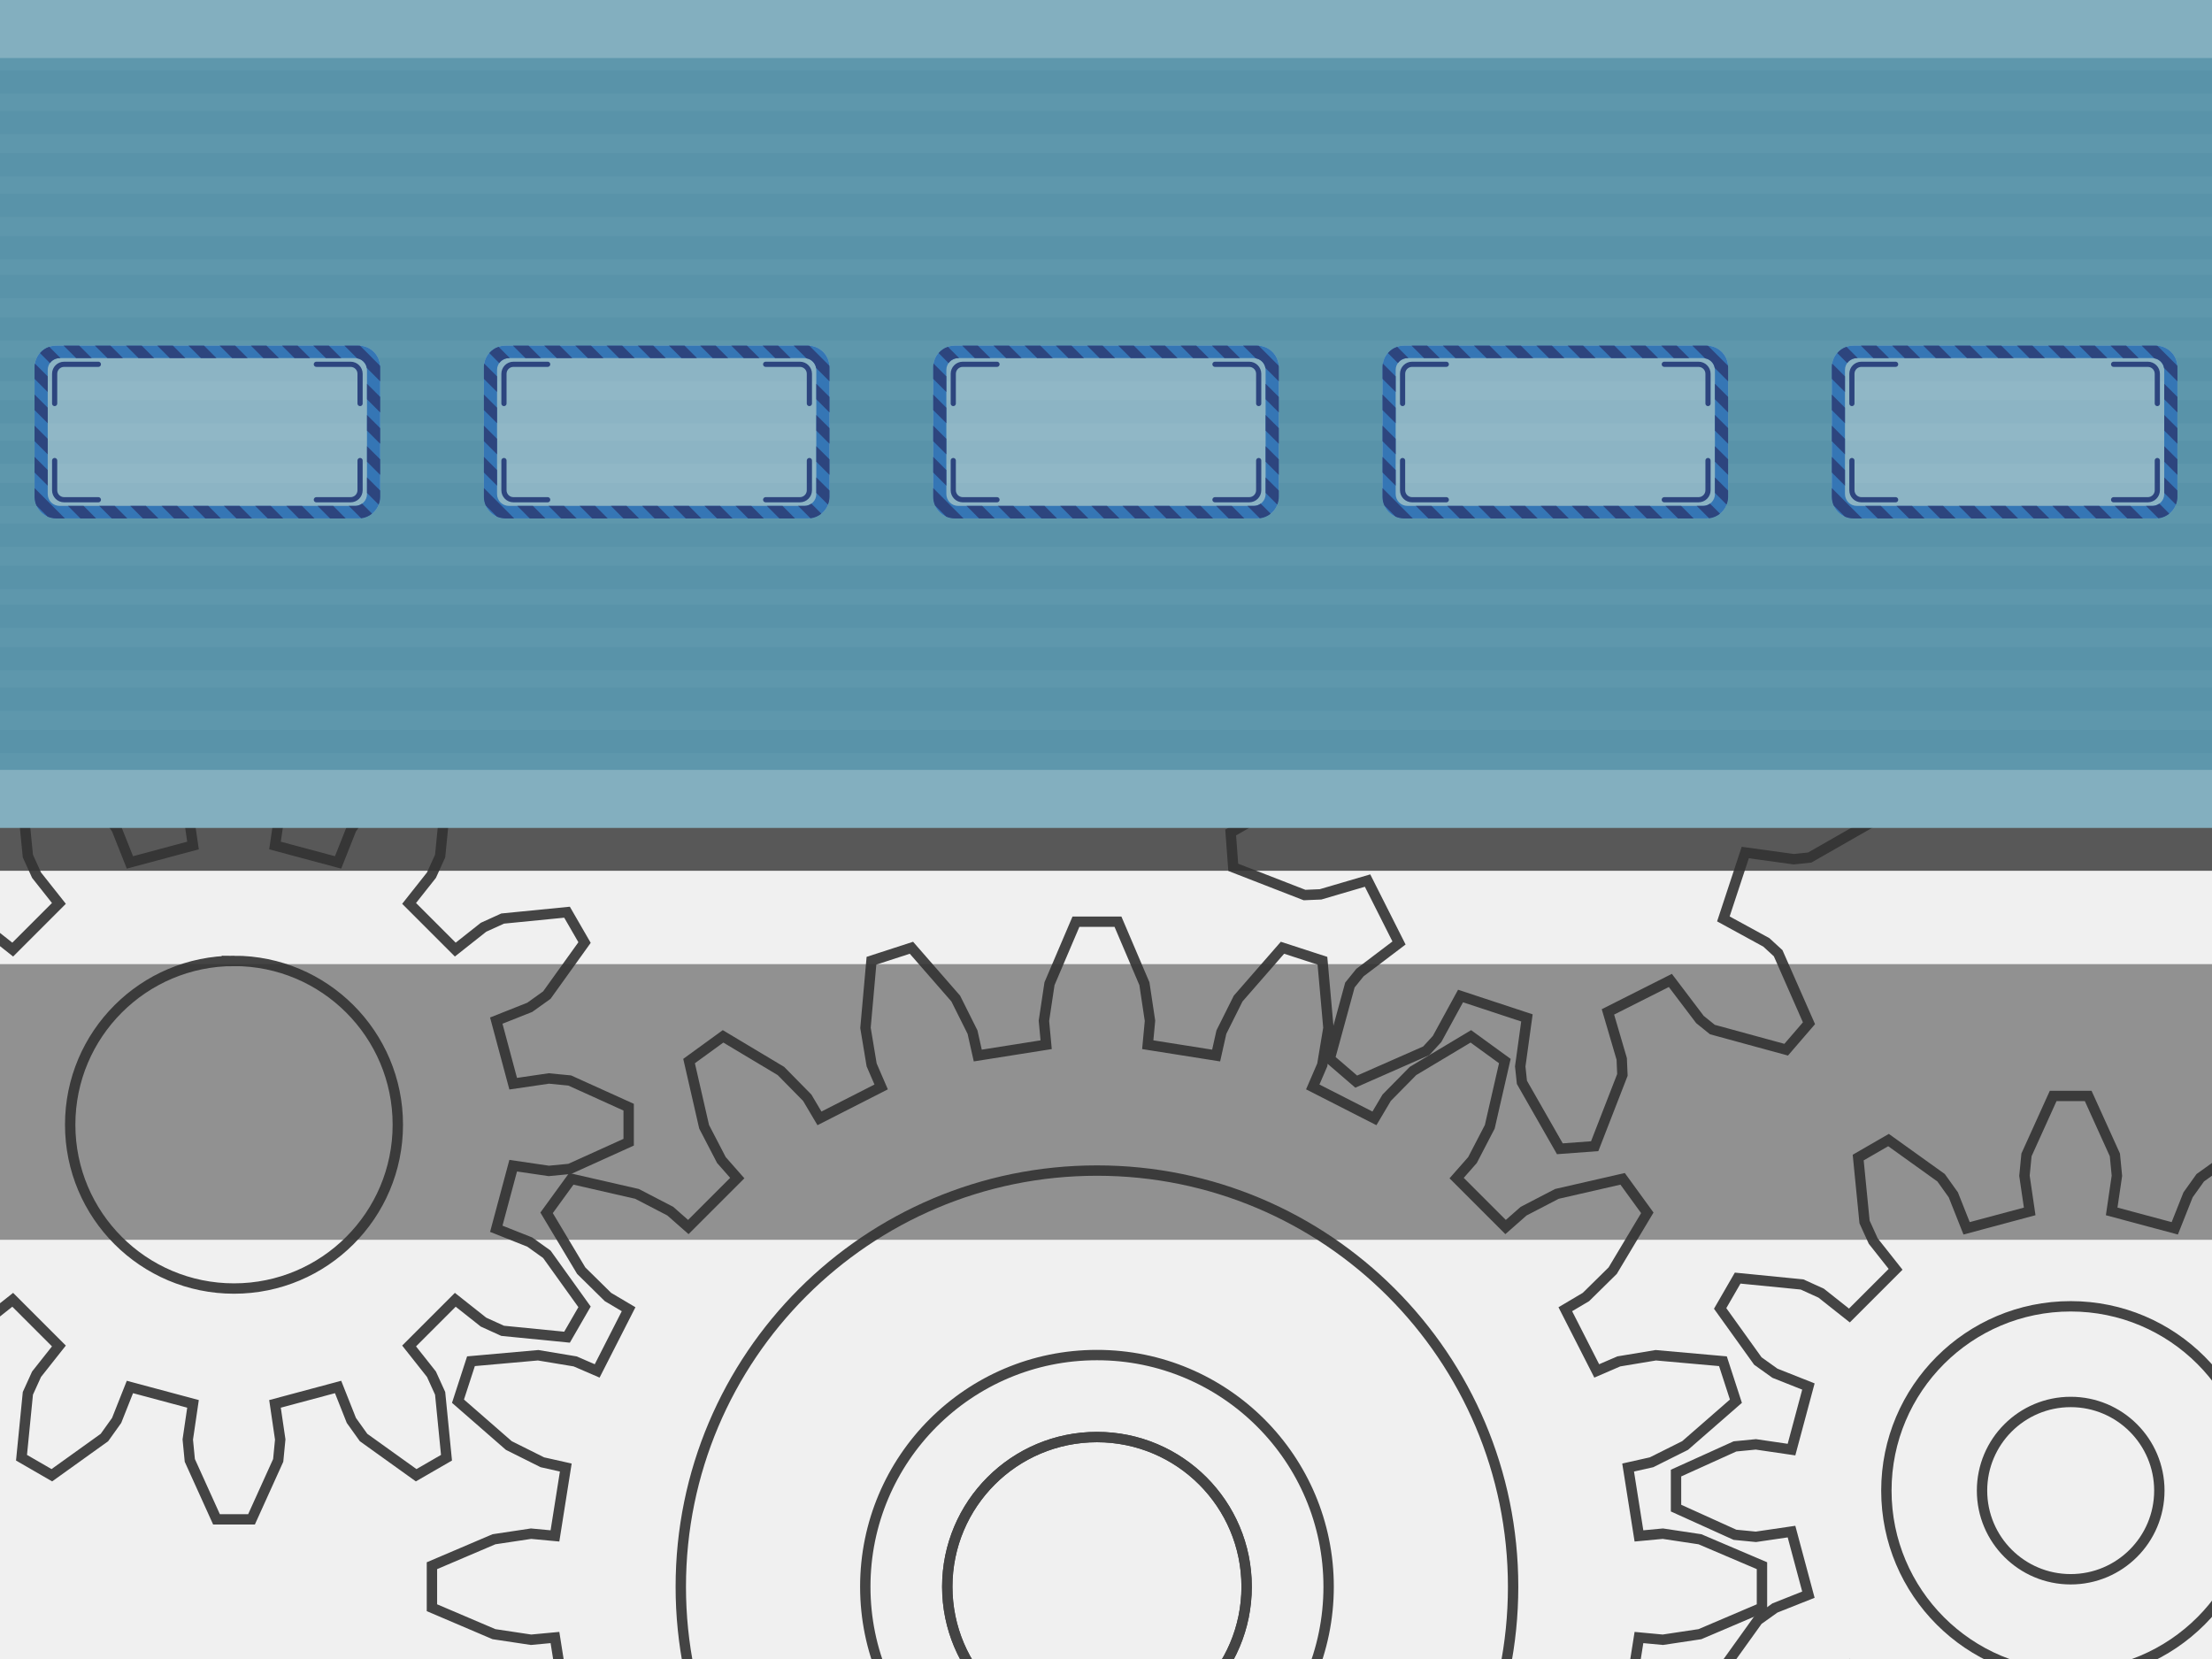
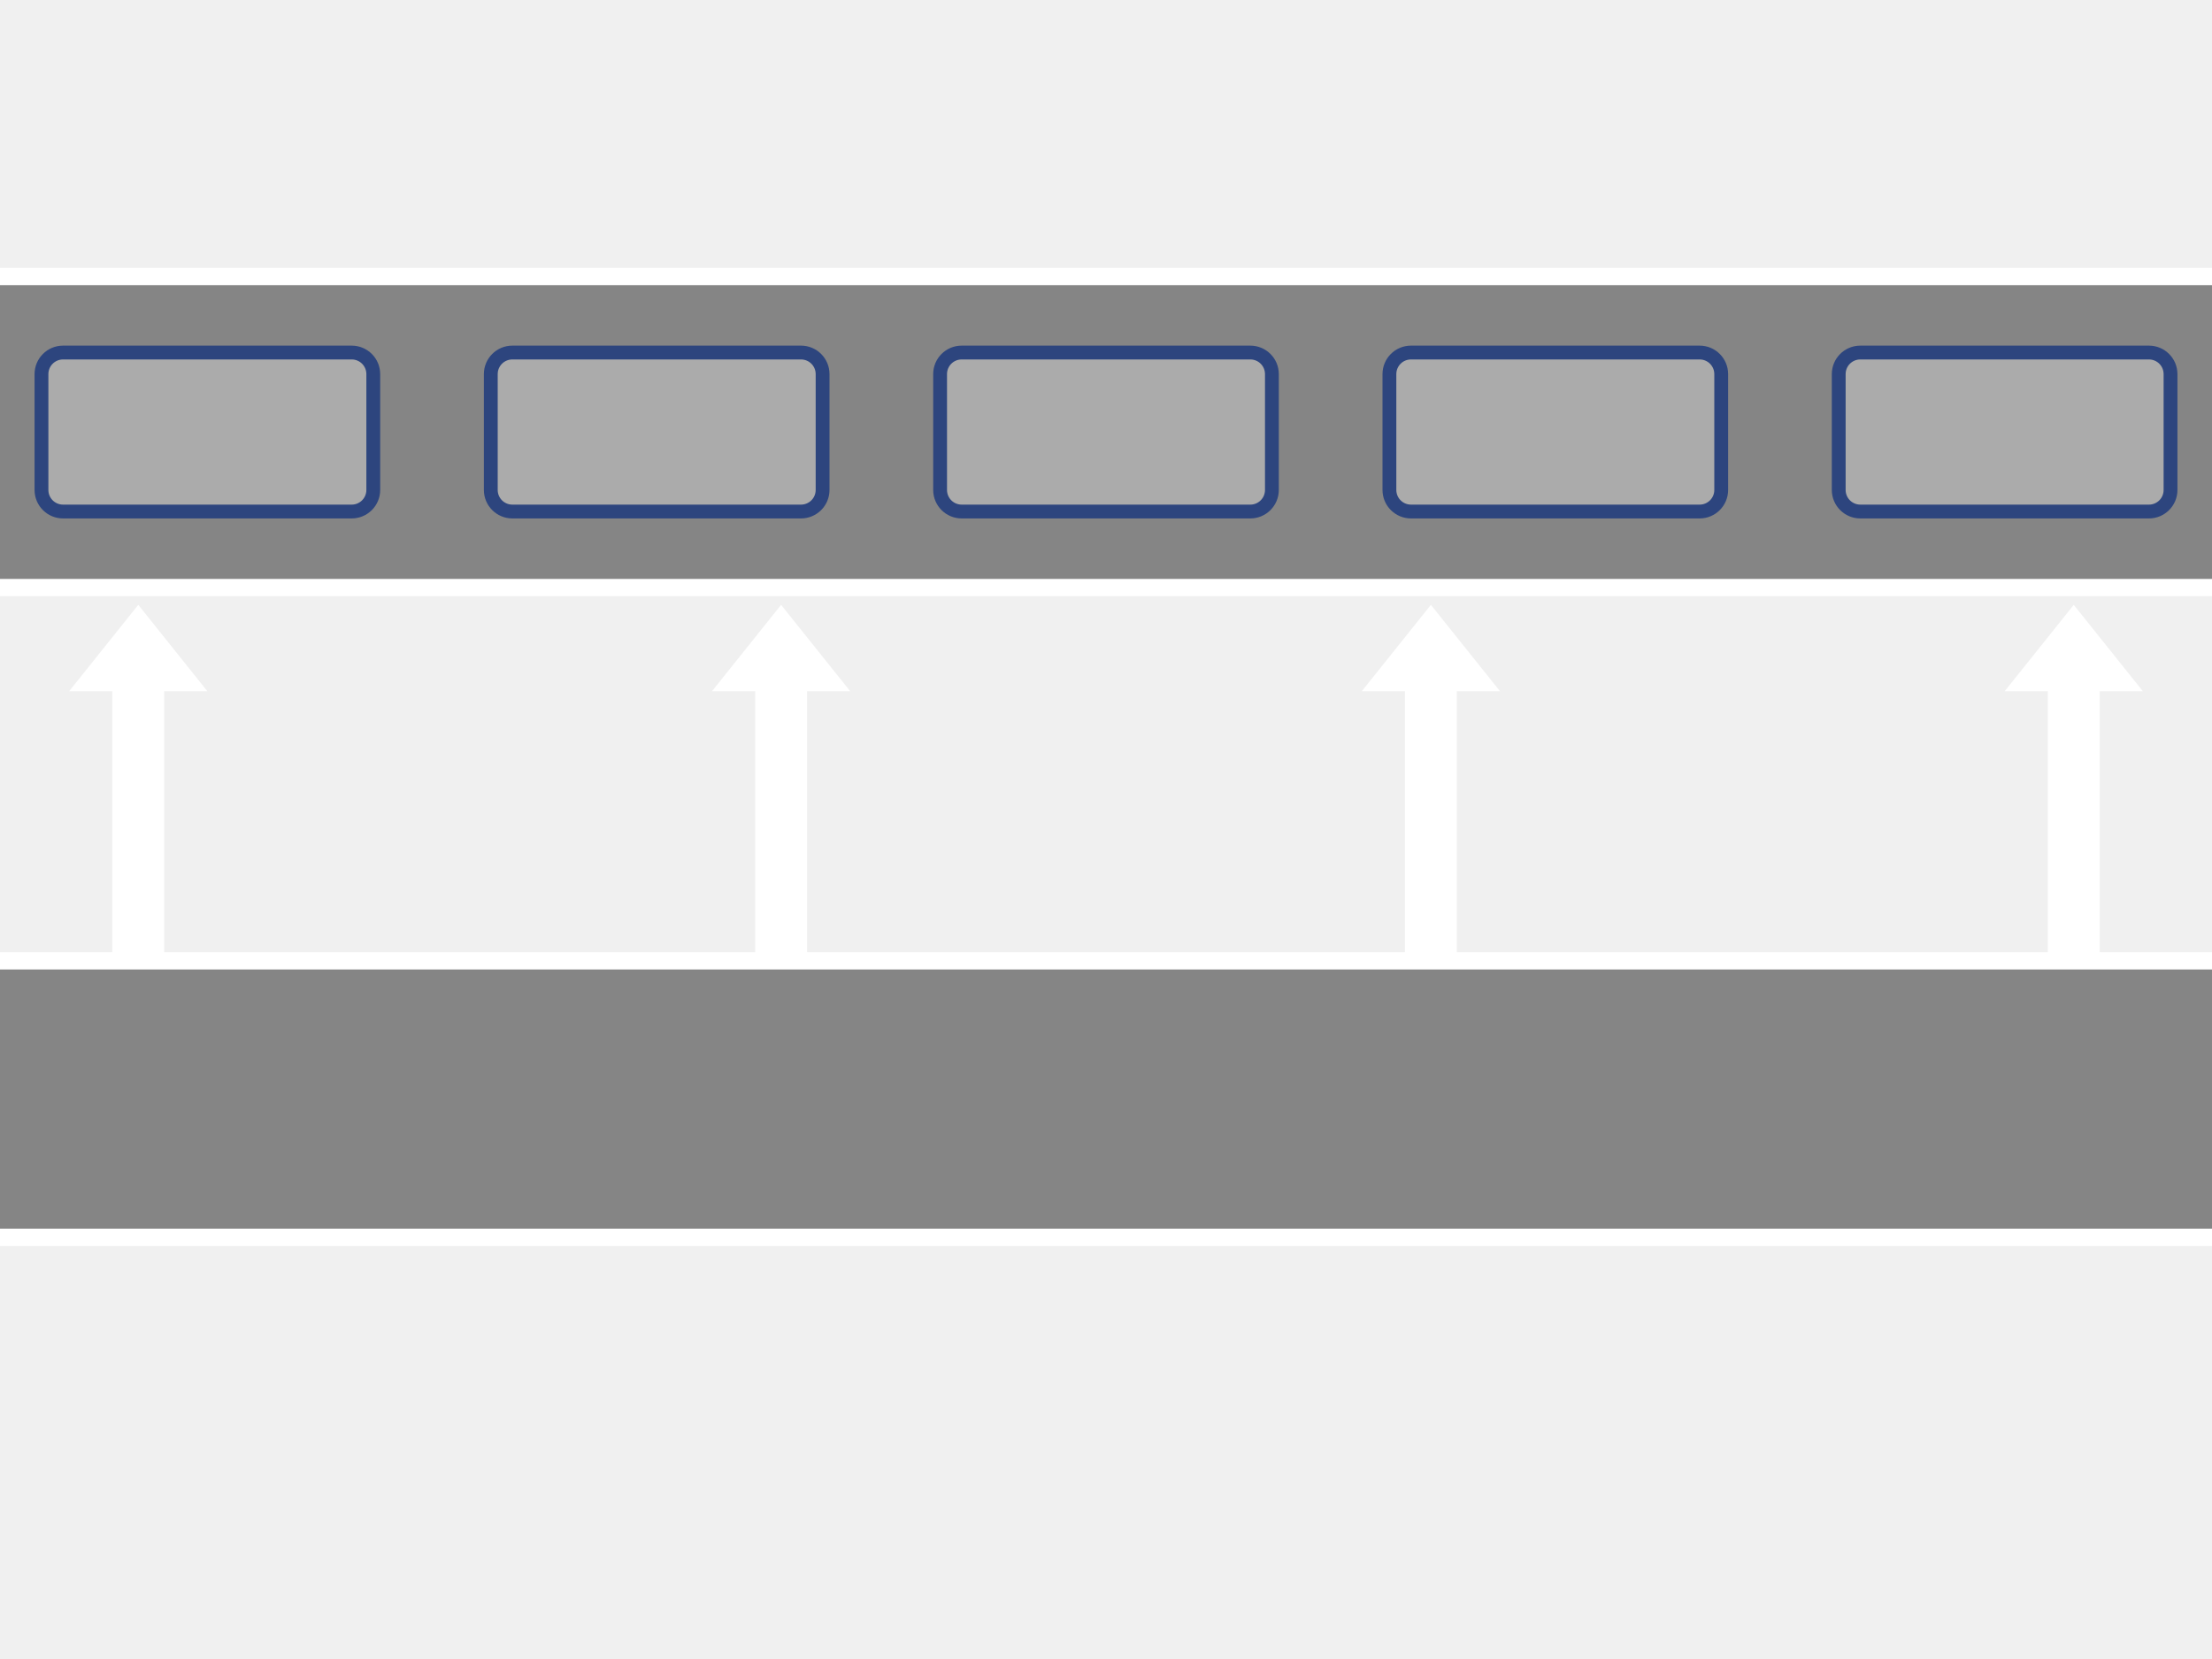
<svg xmlns="http://www.w3.org/2000/svg" xmlns:xlink="http://www.w3.org/1999/xlink" version="1.0" width="100%" height="100%" viewBox="0 0 640 480" id="compare">
  <defs id="defs2385">
    <style type="text/css">
    svg#compare .disable                { display:none; }
-     svg#compare .box                    { fill:#553300; fill-opacity:0.95;}
    svg#compare .pieces&gt;g               { display:none; }
    svg#compare .pieces .result         { fill:white; fill-opacity:0; cursor:move; }
    svg#compare .pieces .wrong .result  { fill:red; fill-opacity:0.5; }
    svg#compare .pieces .good .result   { fill:#0F0; fill-opacity:0.5; }
-     svg#compare .pieces circle          { fill:#dde0ff; fill-opacity:0.9; stroke:white; stroke-width:3; }
+     svg#compare .pieces circle          { fill:#2d457e; stroke:white; stroke-width:3; cursor:move; }
    svg#compare .pieces .wrong circle   { fill:red; }
    svg#compare .pieces .good circle    { fill:#0F0; }
    svg#compare text                    { font-size:48px;text-anchor:middle;fill:white;font-family:Times New Roman; }
    svg#compare.small text              { font-size:40px; }
    svg#compare #up                     { display:none; }
    svg#compare #down                   { display:none; }
    svg#compare.up #up                  { display:inline; }
    svg#compare.down #down              { display:inline; }
    svg#compare.l4 .e5                  { display:none; }
    svg#compare.l3 .e5                  { display:none !important; }
    svg#compare.l3 .e4                  { display:none; }
+     svg#compare .shadow                 { fill-opacity:0.5; display:none; }
+     svg#compare .drag .shadow           { display:inline; }
 </style>
  </defs>
  <g class="disable">
    <g id="tt">
-       <rect width="100" height="50" ry="6.24" x="0" y="0" id="r3253" style="opacity:1;fill:#ffffff;fill-opacity:0.31;fill-rule:nonzero;stroke:none;marker:none;visibility:visible;display:inline;overflow:visible;enable-background:accumulate" />
-       <path d="M 6.25,0 C 2.78,0 -3.11e-17,2.78 0,6.25 L 0,43.75 C 0,47.21 2.78,50 6.25,50 L 93.75,50 C 97.21,50 100,47.21 100,43.75 L 100,6.25 C 100,2.78 97.21,-3.11e-17 93.75,0 L 6.25,0 z M 7.25,3.62 L 92.75,3.62 C 94.64,3.62 96.18,5.13 96.18,7.03 L 96.18,42.96 C 96.18,44.86 94.64,46.37 92.75,46.37 L 7.25,46.37 C 5.35,46.37 3.81,44.86 3.81,42.96 L 3.81,7.03 C 3.81,5.13 5.35,3.62 7.25,3.62 z" id="r3324" style="opacity:1;fill:#3576b5;fill-opacity:1;fill-rule:nonzero;stroke:none;marker:none;visibility:visible;display:inline;overflow:visible;enable-background:accumulate" />
-       <path d="M 8.40,0 L 12.03,3.62 L 16.56,3.62 L 12.93,0 L 8.40,0 z M 17.46,0 L 21.09,3.62 L 25.59,3.62 L 21.96,0 L 17.46,0 z M 26.46,0 L 30.09,3.62 L 34.62,3.62 L 31,0 L 26.46,0 z M 35.5,0 L 39.12,3.62 L 43.65,3.62 L 40.03,0 L 35.5,0 z M 44.53,0 L 48.15,3.62 L 52.65,3.62 L 49.03,0 L 44.53,0 z M 53.56,0 L 57.18,3.62 L 61.68,3.62 L 58.06,0 L 53.56,0 z M 62.59,0 L 66.21,3.62 L 70.71,3.62 L 67.09,0 L 62.59,0 z M 71.59,0 L 75.21,3.62 L 79.75,3.62 L 76.12,0 L 71.59,0 z M 80.65,0 L 84.28,3.62 L 88.78,3.62 L 85.15,0 L 80.65,0 z M 89.65,0 L 93.34,3.68 C 94.76,3.93 95.88,5.04 96.12,6.46 L 100,10.34 L 100,6.25 C 100,6.10 99.97,5.95 99.96,5.81 L 94.18,0.03 C 94.04,0.02 93.89,-1.30e-18 93.75,0 L 89.65,0 z M 4.25,0.34 C 3.18,0.69 2.28,1.33 1.56,2.15 L 4.46,5.06 C 5.09,4.19 6.09,3.62 7.25,3.62 L 7.53,3.62 L 4.25,0.34 z M 0.09,5.18 C 0.03,5.53 -3.28e-18,5.88 0,6.25 L 0,9.62 L 3.81,13.43 L 3.81,8.90 L 0.09,5.18 z M 96.18,11.03 L 96.18,15.53 L 100,19.34 L 100,14.84 L 96.18,11.03 z M 0,14.15 L 0,18.65 L 3.81,22.46 L 3.81,17.96 L 0,14.15 z M 96.18,20.06 L 96.18,24.59 L 100,28.40 L 100,23.87 L 96.18,20.06 z M 0,23.15 L 0,27.65 L 3.81,31.46 L 3.81,26.96 L 0,23.15 z M 96.18,29.09 L 96.18,33.59 L 100,37.40 L 100,32.90 L 96.18,29.09 z M 0,32.18 L 0,36.71 L 3.81,40.53 L 3.81,36 L 0,32.18 z M 96.18,38.12 L 96.18,42.62 L 99.56,46 C 99.83,45.30 100,44.54 100,43.75 L 100,41.93 L 96.18,38.12 z M 0,41.21 L 0,43.75 C 0,44.61 0.18,45.43 0.5,46.18 L 0.53,46.25 L 3.75,49.46 C 3.77,49.47 3.79,49.49 3.81,49.5 C 4.56,49.81 5.38,50 6.25,50 L 8.78,50 L 0,41.21 z M 94.75,45.71 C 94.18,46.12 93.50,46.37 92.75,46.37 L 90.90,46.37 L 94.5,49.96 C 95.69,49.82 96.76,49.33 97.65,48.62 L 94.75,45.71 z M 9.65,46.37 L 13.28,50 L 17.81,50 L 14.18,46.37 L 9.65,46.37 z M 18.71,46.37 L 22.34,50 L 26.84,50 L 23.21,46.37 L 18.71,46.37 z M 27.71,46.37 L 31.34,50 L 35.84,50 L 32.21,46.37 L 27.71,46.37 z M 36.75,46.37 L 40.37,50 L 44.90,50 L 41.28,46.37 L 36.75,46.37 z M 45.78,46.37 L 49.40,50 L 53.90,50 L 50.28,46.37 L 45.78,46.37 z M 54.78,46.37 L 58.40,50 L 62.93,50 L 59.31,46.37 L 54.78,46.37 z M 63.84,46.37 L 67.46,50 L 71.96,50 L 68.34,46.37 L 63.84,46.37 z M 72.84,46.37 L 76.46,50 L 81,50 L 77.37,46.37 L 72.84,46.37 z M 81.87,46.37 L 85.5,50 L 90.03,50 L 86.40,46.37 L 81.87,46.37 z" id="r2383" style="opacity:1;fill:#2d457e;fill-opacity:1;fill-rule:nonzero;stroke:none;marker:none;visibility:visible;display:inline;overflow:visible;enable-background:accumulate" />
-       <rect width="88.10" height="44.05" ry="5.50" x="5.94" y="2.97" id="r3249" style="opacity:1;fill:#ffffff;fill-opacity:0;fill-rule:nonzero;stroke:none;marker:none;visibility:visible;display:inline;overflow:visible;enable-background:accumulate" />
-       <path d="M 18.46,5.40 L 8.56,5.40 C 7.04,5.40 5.81,6.63 5.81,8.15 L 5.81,16.75" id="p3321" style="opacity:1;fill:none;fill-opacity:0.31;fill-rule:nonzero;stroke:#2d457e;stroke-width:1.5;stroke-linecap:round;stroke-linejoin:round;marker:none;stroke-miterlimit:4;stroke-dasharray:none;stroke-dashoffset:0;stroke-opacity:1;visibility:visible;display:inline;overflow:visible;enable-background:accumulate" />
-       <path d="M 94.18,16.75 L 94.18,8.15 C 94.18,6.63 92.95,5.40 91.43,5.40 L 81.53,5.40" id="p3319" style="opacity:1;fill:none;fill-opacity:0.31;fill-rule:nonzero;stroke:#2d457e;stroke-width:1.5;stroke-linecap:round;stroke-linejoin:round;marker:none;stroke-miterlimit:4;stroke-dasharray:none;stroke-dashoffset:0;stroke-opacity:1;visibility:visible;display:inline;overflow:visible;enable-background:accumulate" />
-       <path d="M 5.81,33.25 L 5.81,41.84 C 5.81,43.36 7.04,44.59 8.56,44.59 L 18.46,44.59" id="p3317" style="opacity:1;fill:none;fill-opacity:0.31;fill-rule:nonzero;stroke:#2d457e;stroke-width:1.5;stroke-linecap:round;stroke-linejoin:round;marker:none;stroke-miterlimit:4;stroke-dasharray:none;stroke-dashoffset:0;stroke-opacity:1;visibility:visible;display:inline;overflow:visible;enable-background:accumulate" />
-       <path d="M 81.53,44.59 L 91.43,44.59 C 92.95,44.59 94.18,43.36 94.18,41.84 L 94.18,33.25" id="r3259" style="opacity:1;fill:none;fill-opacity:0.31;fill-rule:nonzero;stroke:#2d457e;stroke-width:1.5;stroke-linecap:round;stroke-linejoin:round;marker:none;stroke-miterlimit:4;stroke-dasharray:none;stroke-dashoffset:0;stroke-opacity:1;visibility:visible;display:inline;overflow:visible;enable-background:accumulate" />
+       <rect width="96" height="46" ry="6.24" x="2" y="2" id="r3253" style="opacity:1;fill:#ffffff;fill-opacity:0.31;stroke:#2d457e;stroke-width:4" />
    </g>
    <g id="tp">
-       <rect width="100" height="50" ry="7.00" x="-50" y="-25" id="r3432" style="opacity:1;fill:#3b4e5d;fill-opacity:1;fill-rule:nonzero;stroke:none;marker:none;visibility:visible;display:inline;overflow:visible;enable-background:accumulate" />
-       <rect width="96" height="46" ry="6.13" x="-48" y="-23" id="r3435" style="opacity:1;fill:#1f2931;fill-opacity:1;fill-rule:nonzero;stroke:none;marker:none;visibility:visible;display:inline;overflow:visible;enable-background:accumulate" />
+       <rect width="96" height="46" ry="6.13" x="-48" y="-23" id="r3435" style="fill:none;stroke:white;stroke-width:6" />
+       <rect width="96" height="46" ry="6.13" x="-48" y="-23" id="r3435" style="fill:#1f2931" />
      <path d="M -41.87,-23 C -45.27,-23 -48,-20.27 -48,-16.87 L -48,-7.15 C -36.78,-2.39 -19.45,0.65 0,0.65 C 19.45,0.65 36.78,-2.39 48,-7.15 L 48,-16.87 C 48,-20.27 45.27,-23 41.87,-23 L -41.87,-23 z" id="p3437" style="opacity:1;fill:#919fd7;fill-opacity:0.12;fill-rule:nonzero;stroke:none;marker:none;visibility:visible;display:inline;overflow:visible;enable-background:accumulate" />
    </g>
  </g>
  <g id="background">
-     <path style="fill:none;stroke:#444;stroke-width:3" d="m 62.638,211.222 -7.720,17.054 -0.587,6.048 1.513,10.308 -18.255,4.892 -3.843,-9.685 -3.531,-4.943 -15.214,-10.910 -8.777,5.068 1.841,18.628 2.513,5.531 6.466,8.171 -13.363,13.363 -8.171,-6.464 -5.531,-2.515 -18.630,-1.841 -5.068,8.779 10.910,15.212 4.943,3.533 9.685,3.843 -4.890,18.253 -10.310,-1.513 -6.046,0.587 -17.054,7.720 0,10.136 17.054,7.720 6.046,0.585 10.310,-1.513 4.890,18.255 -9.685,3.843 -4.943,3.533 -10.910,15.212 5.068,8.777 18.630,-1.841 5.531,-2.513 8.171,-6.466 13.363,13.363 -6.466,8.171 -2.513,5.531 -1.841,18.630 8.777,5.068 15.214,-10.910 3.531,-4.943 3.843,-9.685 18.255,4.890 -1.513,10.310 0.587,6.046 7.720,17.054 10.134,0 7.720,-17.054 0.587,-6.046 -1.513,-10.310 18.253,-4.890 3.843,9.685 3.533,4.943 15.214,10.910 8.777,-5.068 -1.841,-18.630 -2.513,-5.531 -6.466,-8.171 13.363,-13.363 8.171,6.466 5.531,2.513 18.630,1.841 5.066,-8.777 -10.910,-15.212 -4.941,-3.533 -9.687,-3.843 4.892,-18.255 10.310,1.513 6.046,-0.585 17.054,-7.720 0,-10.136 -17.054,-7.720 -6.046,-0.587 -10.310,1.513 -4.892,-18.253 9.687,-3.843 4.941,-3.533 10.910,-15.212 -5.066,-8.779 -18.630,1.841 -5.531,2.515 -8.171,6.464 -13.363,-13.363 6.466,-8.171 2.513,-5.531 1.841,-18.628 -8.777,-5.068 -15.214,10.910 -3.533,4.943 -3.843,9.685 -18.253,-4.892 1.513,-10.308 -0.587,-6.048 -7.720,-17.054 -10.134,0 z m 5.066,66.796 A 47.396,47.396 0 0 1 115.101,325.416 47.396,47.396 0 0 1 67.705,372.812 47.396,47.396 0 0 1 20.308,325.416 47.396,47.396 0 0 1 67.705,278.019 Z" id="path4599" />
-     <path style="fill:none;stroke:#444;stroke-width:3" d="m 311.304,266.675 -7.652,17.945 -1.613,10.732 0.646,6.916 -19.785,3.132 -1.521,-6.777 -4.851,-9.708 -12.822,-14.701 -11.564,3.757 -1.730,19.429 1.781,10.707 2.753,6.376 -17.849,9.095 -3.541,-5.976 -7.613,-7.734 -16.738,-10.019 -9.837,7.146 4.357,19.015 5.001,9.630 4.589,5.214 -14.164,14.164 -5.214,-4.589 -9.630,-5.001 -19.015,-4.357 -7.146,9.837 10.019,16.736 7.734,7.615 5.976,3.541 -9.095,17.849 -6.376,-2.753 -10.705,-1.781 -19.431,1.730 -3.757,11.564 14.703,12.822 9.707,4.851 6.779,1.521 -3.134,19.785 -6.916,-0.648 -10.732,1.615 -17.945,7.650 0,12.160 17.945,7.650 10.732,1.615 6.916,-0.648 3.134,19.787 -6.779,1.519 -9.707,4.851 -14.703,12.822 3.757,11.564 19.431,1.732 10.705,-1.781 6.376,-2.753 9.095,17.849 -5.976,3.539 -7.734,7.615 -10.019,16.738 7.146,9.835 19.015,-4.357 9.630,-5.001 5.214,-4.589 14.164,14.166 -4.589,5.212 -5.001,9.632 -4.357,19.013 9.837,7.148 16.738,-10.021 7.613,-7.732 3.541,-5.976 17.849,9.093 -2.753,6.376 -1.781,10.707 1.730,19.429 11.564,3.757 12.822,-14.701 4.851,-9.708 1.521,-6.777 19.785,3.132 -0.646,6.916 1.613,10.732 7.652,17.945 12.158,0 7.652,-17.945 1.613,-10.732 -0.648,-6.916 19.787,-3.132 1.519,6.777 4.851,9.708 12.822,14.701 11.564,-3.757 1.732,-19.429 -1.781,-10.707 -2.753,-6.376 17.849,-9.093 3.541,5.976 7.613,7.732 16.738,10.021 9.835,-7.148 -4.357,-19.013 -5.001,-9.632 -4.589,-5.212 14.166,-14.166 5.214,4.589 9.630,5.001 19.015,4.357 7.146,-9.835 -10.019,-16.738 -7.734,-7.615 -5.976,-3.539 9.093,-17.849 6.378,2.753 10.705,1.781 19.431,-1.732 3.755,-11.564 -14.701,-12.822 -9.708,-4.851 -6.777,-1.519 3.132,-19.787 6.917,0.648 10.732,-1.615 17.943,-7.650 0,-12.160 -17.943,-7.650 -10.732,-1.615 -6.917,0.648 -3.132,-19.785 6.777,-1.521 9.708,-4.851 14.701,-12.822 -3.755,-11.564 -19.431,-1.730 -10.705,1.781 -6.378,2.753 -9.093,-17.849 5.976,-3.541 7.734,-7.615 10.019,-16.736 -7.146,-9.837 -19.015,4.357 -9.630,5.001 -5.214,4.589 -14.166,-14.164 4.589,-5.214 5.001,-9.630 4.357,-19.015 -9.835,-7.146 -16.738,10.019 -7.613,7.734 -3.541,5.976 -17.849,-9.095 2.753,-6.376 1.781,-10.707 -1.732,-19.429 -11.564,-3.757 -12.822,14.701 -4.851,9.708 -1.519,6.777 -19.787,-3.132 0.648,-6.916 -1.613,-10.732 -7.652,-17.945 -12.158,0 z m 6.078,149.109 a 43.306,43.306 0 0 1 43.306,43.306 43.306,43.306 0 0 1 -43.306,43.306 43.306,43.306 0 0 1 -43.306,-43.306 43.306,43.306 0 0 1 43.306,-43.306 z" id="path4737" />
-     <path style="fill:none;stroke:#444;stroke-width:3" d="m 447.583,145.623 -10.078,0.748 -8.017,20.628 0.197,4.628 3.990,13.601 -18.062,9.101 -8.556,-11.296 -3.603,-2.914 -21.353,-5.828 -6.597,7.656 8.917,20.257 3.414,3.132 12.437,6.796 -6.333,19.207 -14.041,-1.937 -4.607,0.488 -19.220,10.976 0.748,10.080 20.630,8.017 4.628,-0.197 13.601,-3.990 9.101,18.060 -11.298,8.558 -2.912,3.603 -5.828,21.353 7.656,6.595 20.257,-8.916 3.132,-3.414 6.794,-12.437 19.208,6.333 -1.937,14.041 0.488,4.607 10.976,19.218 10.078,-0.748 8.019,-20.628 -0.197,-4.628 -3.990,-13.601 18.060,-9.101 8.558,11.298 3.603,2.912 21.351,5.828 6.597,-7.656 -8.916,-20.257 -3.414,-3.132 -12.439,-6.796 6.335,-19.207 14.041,1.937 4.607,-0.488 19.218,-10.976 -0.748,-10.078 -20.628,-8.019 -4.630,0.197 -13.599,3.990 -9.103,-18.060 11.298,-8.558 2.914,-3.603 5.826,-21.353 -7.654,-6.595 -20.257,8.916 -3.134,3.414 -6.794,12.439 -19.207,-6.335 1.937,-14.041 -0.488,-4.607 -10.978,-19.218 z" id="path4881" />
-     <path style="fill:none;stroke:#444;stroke-width:3" d="m 594.046,317.089 -7.720,17.054 -0.587,6.046 1.513,10.310 -18.253,4.892 -3.843,-9.687 -3.533,-4.943 -15.214,-10.908 -8.777,5.066 1.841,18.630 2.515,5.531 6.464,8.171 -13.363,13.363 -8.171,-6.466 -5.531,-2.513 -18.630,-1.841 -5.066,8.777 10.910,15.214 4.943,3.533 9.685,3.843 -4.892,18.253 -10.308,-1.513 -6.048,0.587 -17.054,7.720 0,10.134 17.054,7.720 6.048,0.587 10.308,-1.513 4.892,18.253 -9.685,3.845 -4.943,3.531 -10.910,15.214 5.066,8.777 18.630,-1.841 5.531,-2.513 8.171,-6.466 13.363,13.363 -6.464,8.171 -2.515,5.531 -1.841,18.630 8.777,5.066 15.214,-10.908 3.533,-4.943 3.843,-9.685 18.253,4.890 -1.513,10.310 0.587,6.046 7.720,17.054 10.134,0 7.720,-17.054 0.587,-6.046 -1.513,-10.310 18.255,-4.890 3.843,9.685 3.531,4.943 15.214,10.908 8.777,-5.066 -1.841,-18.630 -2.513,-5.531 -6.466,-8.171 13.363,-13.363 8.171,6.466 5.531,2.513 18.630,1.841 5.068,-8.777 -10.910,-15.214 -4.943,-3.531 -9.685,-3.845 4.890,-18.253 10.310,1.513 6.046,-0.587 17.054,-7.720 0,-10.134 -17.054,-7.720 -6.046,-0.587 -10.310,1.513 -4.890,-18.253 9.685,-3.843 4.943,-3.533 10.910,-15.214 -5.068,-8.777 -18.630,1.841 -5.531,2.513 -8.171,6.466 -13.363,-13.363 6.466,-8.171 2.513,-5.531 1.841,-18.630 -8.777,-5.066 -15.214,10.908 -3.531,4.943 -3.843,9.687 -18.255,-4.892 1.513,-10.310 -0.587,-6.046 -7.720,-17.054 -10.134,0 z m 5.068,88.542 a 25.649,25.649 0 0 1 25.650,25.650 25.649,25.649 0 0 1 -25.650,25.648 25.649,25.649 0 0 1 -25.650,-25.648 25.649,25.649 0 0 1 25.650,-25.650 z" id="path4958" />
-     <path style="fill:none;stroke:#444;stroke-width:3" d="M 317.382,338.683 A 120.408,120.408 0 0 0 196.974,459.091 120.408,120.408 0 0 0 317.382,579.5 120.408,120.408 0 0 0 437.791,459.091 120.408,120.408 0 0 0 317.382,338.683 Z" id="circle4970" />
-     <path style="fill:none;stroke:#444;stroke-width:3" d="m 317.382,392.062 a 67.029,67.029 0 0 0 -67.029,67.029 67.029,67.029 0 0 0 67.029,67.029 67.029,67.029 0 0 0 67.031,-67.029 67.029,67.029 0 0 0 -67.031,-67.029 z m 0,23.722 a 43.306,43.306 0 0 1 43.306,43.306 43.306,43.306 0 0 1 -43.306,43.306 43.306,43.306 0 0 1 -43.306,-43.306 43.306,43.306 0 0 1 43.306,-43.306 z" id="circle4967" />
-     <path style="fill:none;stroke:#444;stroke-width:3" d="m 599.115,377.955 a 53.327,53.327 0 0 0 -53.328,53.328 53.327,53.327 0 0 0 53.328,53.326 53.327,53.327 0 0 0 53.326,-53.326 53.327,53.327 0 0 0 -53.326,-53.328 z" id="circle4985" />
-     <path transform="translate(0,-16)" style="fill:#323232;fill-opacity:0.5;" d="m 0,294.953 0,79.761 640,0 0,-79.761 -640,0 z" id="rect5000" />
-     <rect style="fill:#323232;fill-opacity:0.8;fill-rule:evenodd;stroke:none;stroke-width:5;stroke-linecap:round;stroke-linejoin:round;stroke-miterlimit:4;stroke-dasharray:none;stroke-dashoffset:0;stroke-opacity:1;marker:none;marker-start:none;marker-mid:none;marker-end:none;color-rendering:auto;image-rendering:auto;shape-rendering:auto;text-rendering:auto;enable-background:accumulate" id="rect4992" width="640" height="13.532" x="0" y="238.407" />
-     <rect style="color:#000000;clip-rule:nonzero;display:inline;overflow:visible;visibility:visible;opacity:1;isolation:auto;mix-blend-mode:normal;color-interpolation:sRGB;color-interpolation-filters:linearRGB;solid-color:#000000;solid-opacity:1;fill:#83afbf;fill-opacity:1;fill-rule:evenodd;stroke:none;stroke-width:5;stroke-linecap:round;stroke-linejoin:round;stroke-miterlimit:4;stroke-dasharray:none;stroke-dashoffset:0;stroke-opacity:1;marker:none;marker-start:none;marker-mid:none;marker-end:none;color-rendering:auto;image-rendering:auto;shape-rendering:auto;text-rendering:auto;enable-background:accumulate" id="rect4429" width="640" height="239.543" x="0" y="0" />
-     <path id="rect4446" d="M 0 16.791 L 0 222.753 L 640 222.753 L 640 16.791 L 0 16.791 z " style="color:#000000;clip-rule:nonzero;display:inline;overflow:visible;visibility:visible;opacity:1;isolation:auto;mix-blend-mode:normal;color-interpolation:sRGB;color-interpolation-filters:linearRGB;solid-color:#000000;solid-opacity:1;fill:#5e97ac;fill-opacity:1;fill-rule:evenodd;stroke:none;stroke-width:5;stroke-linecap:round;stroke-linejoin:round;stroke-miterlimit:4;stroke-dasharray:none;stroke-dashoffset:0;stroke-opacity:1;marker:none;marker-start:none;marker-mid:none;marker-end:none;color-rendering:auto;image-rendering:auto;shape-rendering:auto;text-rendering:auto;enable-background:accumulate" />
-     <path id="rect4497" d="M 0 20.349 L 0 27.070 L 640 27.070 L 640 20.349 L 0 20.349 z M 0 32.085 L 0 38.806 L 640 38.806 L 640 32.085 L 0 32.085 z M 0 44.332 L 0 51.052 L 640 51.052 L 640 44.332 L 0 44.332 z M 0 56.068 L 0 62.789 L 640 62.789 L 640 56.068 L 0 56.068 z M 0 68.312 L 0 75.035 L 640 75.035 L 640 68.312 L 0 68.312 z M 0 79.539 L 0 86.259 L 640 86.259 L 640 79.539 L 0 79.539 z M 0 91.785 L 0 98.505 L 640 98.505 L 640 91.785 L 0 91.785 z M 0 103.521 L 0 110.242 L 640 110.242 L 640 103.521 L 0 103.521 z M 0 115.765 L 0 122.488 L 640 122.488 L 640 115.765 L 0 115.765 z M 0 127.501 L 0 134.224 L 640 134.224 L 640 127.501 L 0 127.501 z M 0 139.748 L 0 146.468 L 640 146.468 L 640 139.748 L 0 139.748 z M 0 151.484 L 0 158.205 L 640 158.205 L 640 151.484 L 0 151.484 z M 0 163.730 L 0 170.451 L 640 170.451 L 640 163.730 L 0 163.730 z M 0 174.955 L 0 181.677 L 640 181.677 L 640 174.955 L 0 174.955 z M 0 187.201 L 0 193.921 L 640 193.921 L 640 187.201 L 0 187.201 z M 0 198.937 L 0 205.658 L 640 205.658 L 640 198.937 L 0 198.937 z M 0 211.183 L 0 217.904 L 640 217.904 L 640 211.183 L 0 211.183 z " style="color:#000000;clip-rule:nonzero;display:inline;overflow:visible;visibility:visible;opacity:1;isolation:auto;mix-blend-mode:normal;color-interpolation:sRGB;color-interpolation-filters:linearRGB;solid-color:#000000;solid-opacity:1;fill:#5993a9;fill-opacity:1;fill-rule:evenodd;stroke:none;stroke-width:5;stroke-linecap:round;stroke-linejoin:round;stroke-miterlimit:4;stroke-dasharray:none;stroke-dashoffset:0;stroke-opacity:1;marker:none;marker-start:none;marker-mid:none;marker-end:none;color-rendering:auto;image-rendering:auto;shape-rendering:auto;text-rendering:auto;enable-background:accumulate" />
+     <g id="arrow">
+       <line x1="40" y1="278" x2="40" y2="190" style="fill:none;stroke:white;stroke-width:15" />
+       <path d="m 40,175 L 60,200 L 20,200 L 40,175 z" style="fill:white" />
+     </g>
+     <use x="0" y="0" transform="translate(560,0)" xlink:href="#arrow" />
+     <use x="0" y="0" transform="translate(186,0)" xlink:href="#arrow" />
+     <use x="0" y="0" transform="translate(374,0)" xlink:href="#arrow" />
+     <rect x="-10" y="278" height="80" width="660" style="fill:gray;fill-opacity:0.95;stroke:white;stroke-width:5" />
+     <rect x="-10" y="80" height="90" width="660" style="fill:gray;fill-opacity:0.95;stroke:white;stroke-width:5" />
  </g>
  <g id="bg">
    <g id="target">
      <g id="t01" class="e4" transform="translate(10,100)">
        <use x="0" y="0" xlink:href="#tt" />
      </g>
      <g id="t02" transform="translate(140,100)">
        <use x="0" y="0" xlink:href="#tt" />
      </g>
      <g id="t03" transform="translate(270,100)">
        <use x="0" y="0" xlink:href="#tt" />
      </g>
      <g id="t04" transform="translate(400,100)">
        <use x="0" y="0" xlink:href="#tt" />
      </g>
      <g id="t05" class="e5" transform="translate(530,100)">
        <use x="0" y="0" xlink:href="#tt" />
      </g>
    </g>
    <g id="up">
      <path style="fill:#2d457e;" d="m 113.730,125.047 c 0,1.600 0.438,3.200 1.316,4.426 l 12.671,17.704 c 1.755,2.452 4.580,2.452 6.335,0 l 1.792,-2.503 -10.879,-15.201 c -1.755,-2.452 -1.755,-6.400 0,-8.852 l 10.879,-15.201 -1.792,-2.503 c -1.755,-2.452 -4.580,-2.452 -6.335,0 l -12.671,17.704 c -0.877,1.226 -1.316,2.826 -1.316,4.426 z" class="e4" />
      <path transform="translate(130,0)" d="m 113.730,125.047 c 0,1.600 0.438,3.200 1.316,4.426 l 12.671,17.704 c 1.755,2.452 4.580,2.452 6.335,0 l 1.792,-2.503 -10.879,-15.201 c -1.755,-2.452 -1.755,-6.400 0,-8.852 l 10.879,-15.201 -1.792,-2.503 c -1.755,-2.452 -4.580,-2.452 -6.335,0 l -12.671,17.704 c -0.877,1.226 -1.316,2.826 -1.316,4.426 z" style="fill:#2d457e;" />
      <path transform="translate(260,0)" style="fill:#2d457e;" d="m 113.730,125.047 c 0,1.600 0.438,3.200 1.316,4.426 l 12.671,17.704 c 1.755,2.452 4.580,2.452 6.335,0 l 1.792,-2.503 -10.879,-15.201 c -1.755,-2.452 -1.755,-6.400 0,-8.852 l 10.879,-15.201 -1.792,-2.503 c -1.755,-2.452 -4.580,-2.452 -6.335,0 l -12.671,17.704 c -0.877,1.226 -1.316,2.826 -1.316,4.426 z" />
      <path transform="translate(390,0)" d="m 113.730,125.047 c 0,1.600 0.438,3.200 1.316,4.426 l 12.671,17.704 c 1.755,2.452 4.580,2.452 6.335,0 l 1.792,-2.503 -10.879,-15.201 c -1.755,-2.452 -1.755,-6.400 0,-8.852 l 10.879,-15.201 -1.792,-2.503 c -1.755,-2.452 -4.580,-2.452 -6.335,0 l -12.671,17.704 c -0.877,1.226 -1.316,2.826 -1.316,4.426 z" style="fill:#2d457e;" class="e5" />
    </g>
    <g id="down">
      <path style="fill:#2d457e;" d="m 135.845,125.047 c 0,1.600 -0.438,3.200 -1.316,4.426 l -12.671,17.704 c -1.755,2.452 -4.580,2.452 -6.335,0 l -1.792,-2.503 10.879,-15.201 c 1.755,-2.452 1.755,-6.400 0,-8.852 l -10.879,-15.201 1.792,-2.503 c 1.755,-2.452 4.580,-2.452 6.335,0 l 12.671,17.704 c 0.877,1.226 1.316,2.826 1.316,4.426 z" class="e4" />
      <path transform="translate(130,0)" d="m 135.845,125.047 c 0,1.600 -0.438,3.200 -1.316,4.426 l -12.671,17.704 c -1.755,2.452 -4.580,2.452 -6.335,0 l -1.792,-2.503 10.879,-15.201 c 1.755,-2.452 1.755,-6.400 0,-8.852 l -10.879,-15.201 1.792,-2.503 c 1.755,-2.452 4.580,-2.452 6.335,0 l 12.671,17.704 c 0.877,1.226 1.316,2.826 1.316,4.426 z" style="fill:#2d457e;" />
      <path transform="translate(260,0)" style="fill:#2d457e;" d="m 135.845,125.047 c 0,1.600 -0.438,3.200 -1.316,4.426 l -12.671,17.704 c -1.755,2.452 -4.580,2.452 -6.335,0 l -1.792,-2.503 10.879,-15.201 c 1.755,-2.452 1.755,-6.400 0,-8.852 l -10.879,-15.201 1.792,-2.503 c 1.755,-2.452 4.580,-2.452 6.335,0 l 12.671,17.704 c 0.877,1.226 1.316,2.826 1.316,4.426 z" />
      <path transform="translate(390,0)" d="m 135.845,125.047 c 0,1.600 -0.438,3.200 -1.316,4.426 l -12.671,17.704 c -1.755,2.452 -4.580,2.452 -6.335,0 l -1.792,-2.503 10.879,-15.201 c 1.755,-2.452 1.755,-6.400 0,-8.852 l -10.879,-15.201 1.792,-2.503 c 1.755,-2.452 4.580,-2.452 6.335,0 l 12.671,17.704 c 0.877,1.226 1.316,2.826 1.316,4.426 z" style="fill:#2d457e;" class="e5" />
    </g>
  </g>
  <g id="pieces" class="pieces">
    <g id="a" transform="translate(60,125) ">
      <g class="scale">
        <g class="rot">
+           <rect width="100" height="50" ry="7.00" x="-45" y="-15" class="shadow" />
          <use x="0" y="0" xlink:href="#tp" />
          <text y="16" />
          <rect width="100" height="50" ry="7.00" x="-50" y="-25" class="result" />
        </g>
      </g>
    </g>
    <g id="b" transform="translate(190,125) ">
      <g class="scale">
        <g class="rot">
+           <rect width="100" height="50" ry="7.00" x="-45" y="-15" class="shadow" />
          <use x="0" y="0" xlink:href="#tp" />
          <text y="16" />
          <rect width="100" height="50" ry="7.00" x="-50" y="-25" class="result" />
        </g>
      </g>
    </g>
    <g id="c" transform="translate(320,125) ">
      <g class="scale">
        <g class="rot">
+           <rect width="100" height="50" ry="7.00" x="-45" y="-15" class="shadow" />
          <use x="0" y="0" xlink:href="#tp" />
          <text y="16" />
          <rect width="100" height="50" ry="7.00" x="-50" y="-25" class="result" />
        </g>
      </g>
    </g>
    <g id="d" transform="translate(450,125) ">
      <g class="scale">
        <g class="rot">
+           <rect width="100" height="50" ry="7.00" x="-45" y="-15" class="shadow" />
          <use x="0" y="0" xlink:href="#tp" />
          <text y="16" />
          <rect width="100" height="50" ry="7.00" x="-50" y="-25" class="result" />
        </g>
      </g>
    </g>
    <g id="e" transform="translate(580,125) ">
      <g class="scale">
        <g class="rot">
+           <rect width="100" height="50" ry="7.00" x="-45" y="-15" class="shadow" />
          <use x="0" y="0" xlink:href="#tp" />
          <text y="16" />
          <rect width="100" height="50" ry="7.00" x="-50" y="-25" class="result" />
        </g>
      </g>
    </g>
  </g>
  <g id="rdown" class="pieces">
    <g id="ad" transform="translate(60,125) ">
      <g class="scale">
        <g class="rot">
+           <rect width="100" height="50" ry="7.00" x="-45" y="-15" class="shadow" />
          <use x="0" y="0" xlink:href="#tp" />
          <rect width="100" height="50" ry="7.00" x="-50" y="-25" class="result" />
          <circle cx="0" cy="0" r="40" />
        </g>
      </g>
    </g>
    <g id="bd" transform="translate(190,125) ">
      <g class="scale">
        <g class="rot">
+           <rect width="100" height="50" ry="7.00" x="-45" y="-15" class="shadow" />
          <use x="0" y="0" xlink:href="#tp" />
          <rect width="100" height="50" ry="7.00" x="-50" y="-25" class="result" />
          <circle cx="0" cy="0" r="30" />
        </g>
      </g>
    </g>
    <g id="cd" transform="translate(320,125) ">
      <g class="scale">
        <g class="rot">
+           <rect width="100" height="50" ry="7.00" x="-45" y="-15" class="shadow" />
          <use x="0" y="0" xlink:href="#tp" />
          <rect width="100" height="50" ry="7.00" x="-50" y="-25" class="result" />
          <circle cx="0" cy="0" r="20" />
        </g>
      </g>
    </g>
    <g id="dd" transform="translate(450,125) ">
      <g class="scale">
        <g class="rot">
+           <rect width="100" height="50" ry="7.00" x="-45" y="-15" class="shadow" />
          <use x="0" y="0" xlink:href="#tp" />
          <rect width="100" height="50" ry="7.00" x="-50" y="-25" class="result" />
          <circle cx="0" cy="0" r="10" />
        </g>
      </g>
    </g>
    <g id="ed" transform="translate(580,125) ">
      <g class="scale">
        <g class="rot">
+           <rect width="100" height="50" ry="7.00" x="-45" y="-15" class="shadow" />
          <use x="0" y="0" xlink:href="#tp" />
          <rect width="100" height="50" ry="7.00" x="-50" y="-25" class="result" />
          <circle cx="0" cy="0" r="5" />
        </g>
      </g>
    </g>
  </g>
  <g id="rup" class="pieces">
    <g id="au" transform="translate(60,125) ">
      <g class="scale">
        <g class="rot">
+           <rect width="100" height="50" ry="7.00" x="-45" y="-15" class="shadow" />
          <use x="0" y="0" xlink:href="#tp" />
          <rect width="100" height="50" ry="7.00" x="-50" y="-25" class="result" />
          <circle cx="0" cy="0" r="5" />
        </g>
      </g>
    </g>
    <g id="bu" transform="translate(190,125) ">
      <g class="scale">
        <g class="rot">
+           <rect width="100" height="50" ry="7.00" x="-45" y="-15" class="shadow" />
          <use x="0" y="0" xlink:href="#tp" />
          <rect width="100" height="50" ry="7.00" x="-50" y="-25" class="result" />
          <circle cx="0" cy="0" r="10" />
        </g>
      </g>
    </g>
    <g id="cu" transform="translate(320,125) ">
      <g class="scale">
        <g class="rot">
+           <rect width="100" height="50" ry="7.00" x="-45" y="-15" class="shadow" />
          <use x="0" y="0" xlink:href="#tp" />
          <rect width="100" height="50" ry="7.00" x="-50" y="-25" class="result" />
          <circle cx="0" cy="0" r="20" />
        </g>
      </g>
    </g>
    <g id="du" transform="translate(450,125) ">
      <g class="scale">
        <g class="rot">
+           <rect width="100" height="50" ry="7.00" x="-45" y="-15" class="shadow" />
          <use x="0" y="0" xlink:href="#tp" />
          <rect width="100" height="50" ry="7.00" x="-50" y="-25" class="result" />
          <circle cx="0" cy="0" r="30" />
        </g>
      </g>
    </g>
    <g id="eu" transform="translate(580,125) ">
      <g class="scale">
        <g class="rot">
+           <rect width="100" height="50" ry="7.00" x="-45" y="-15" class="shadow" />
          <use x="0" y="0" xlink:href="#tp" />
          <rect width="100" height="50" ry="7.00" x="-50" y="-25" class="result" />
          <circle cx="0" cy="0" r="40" />
        </g>
      </g>
    </g>
  </g>
</svg>
